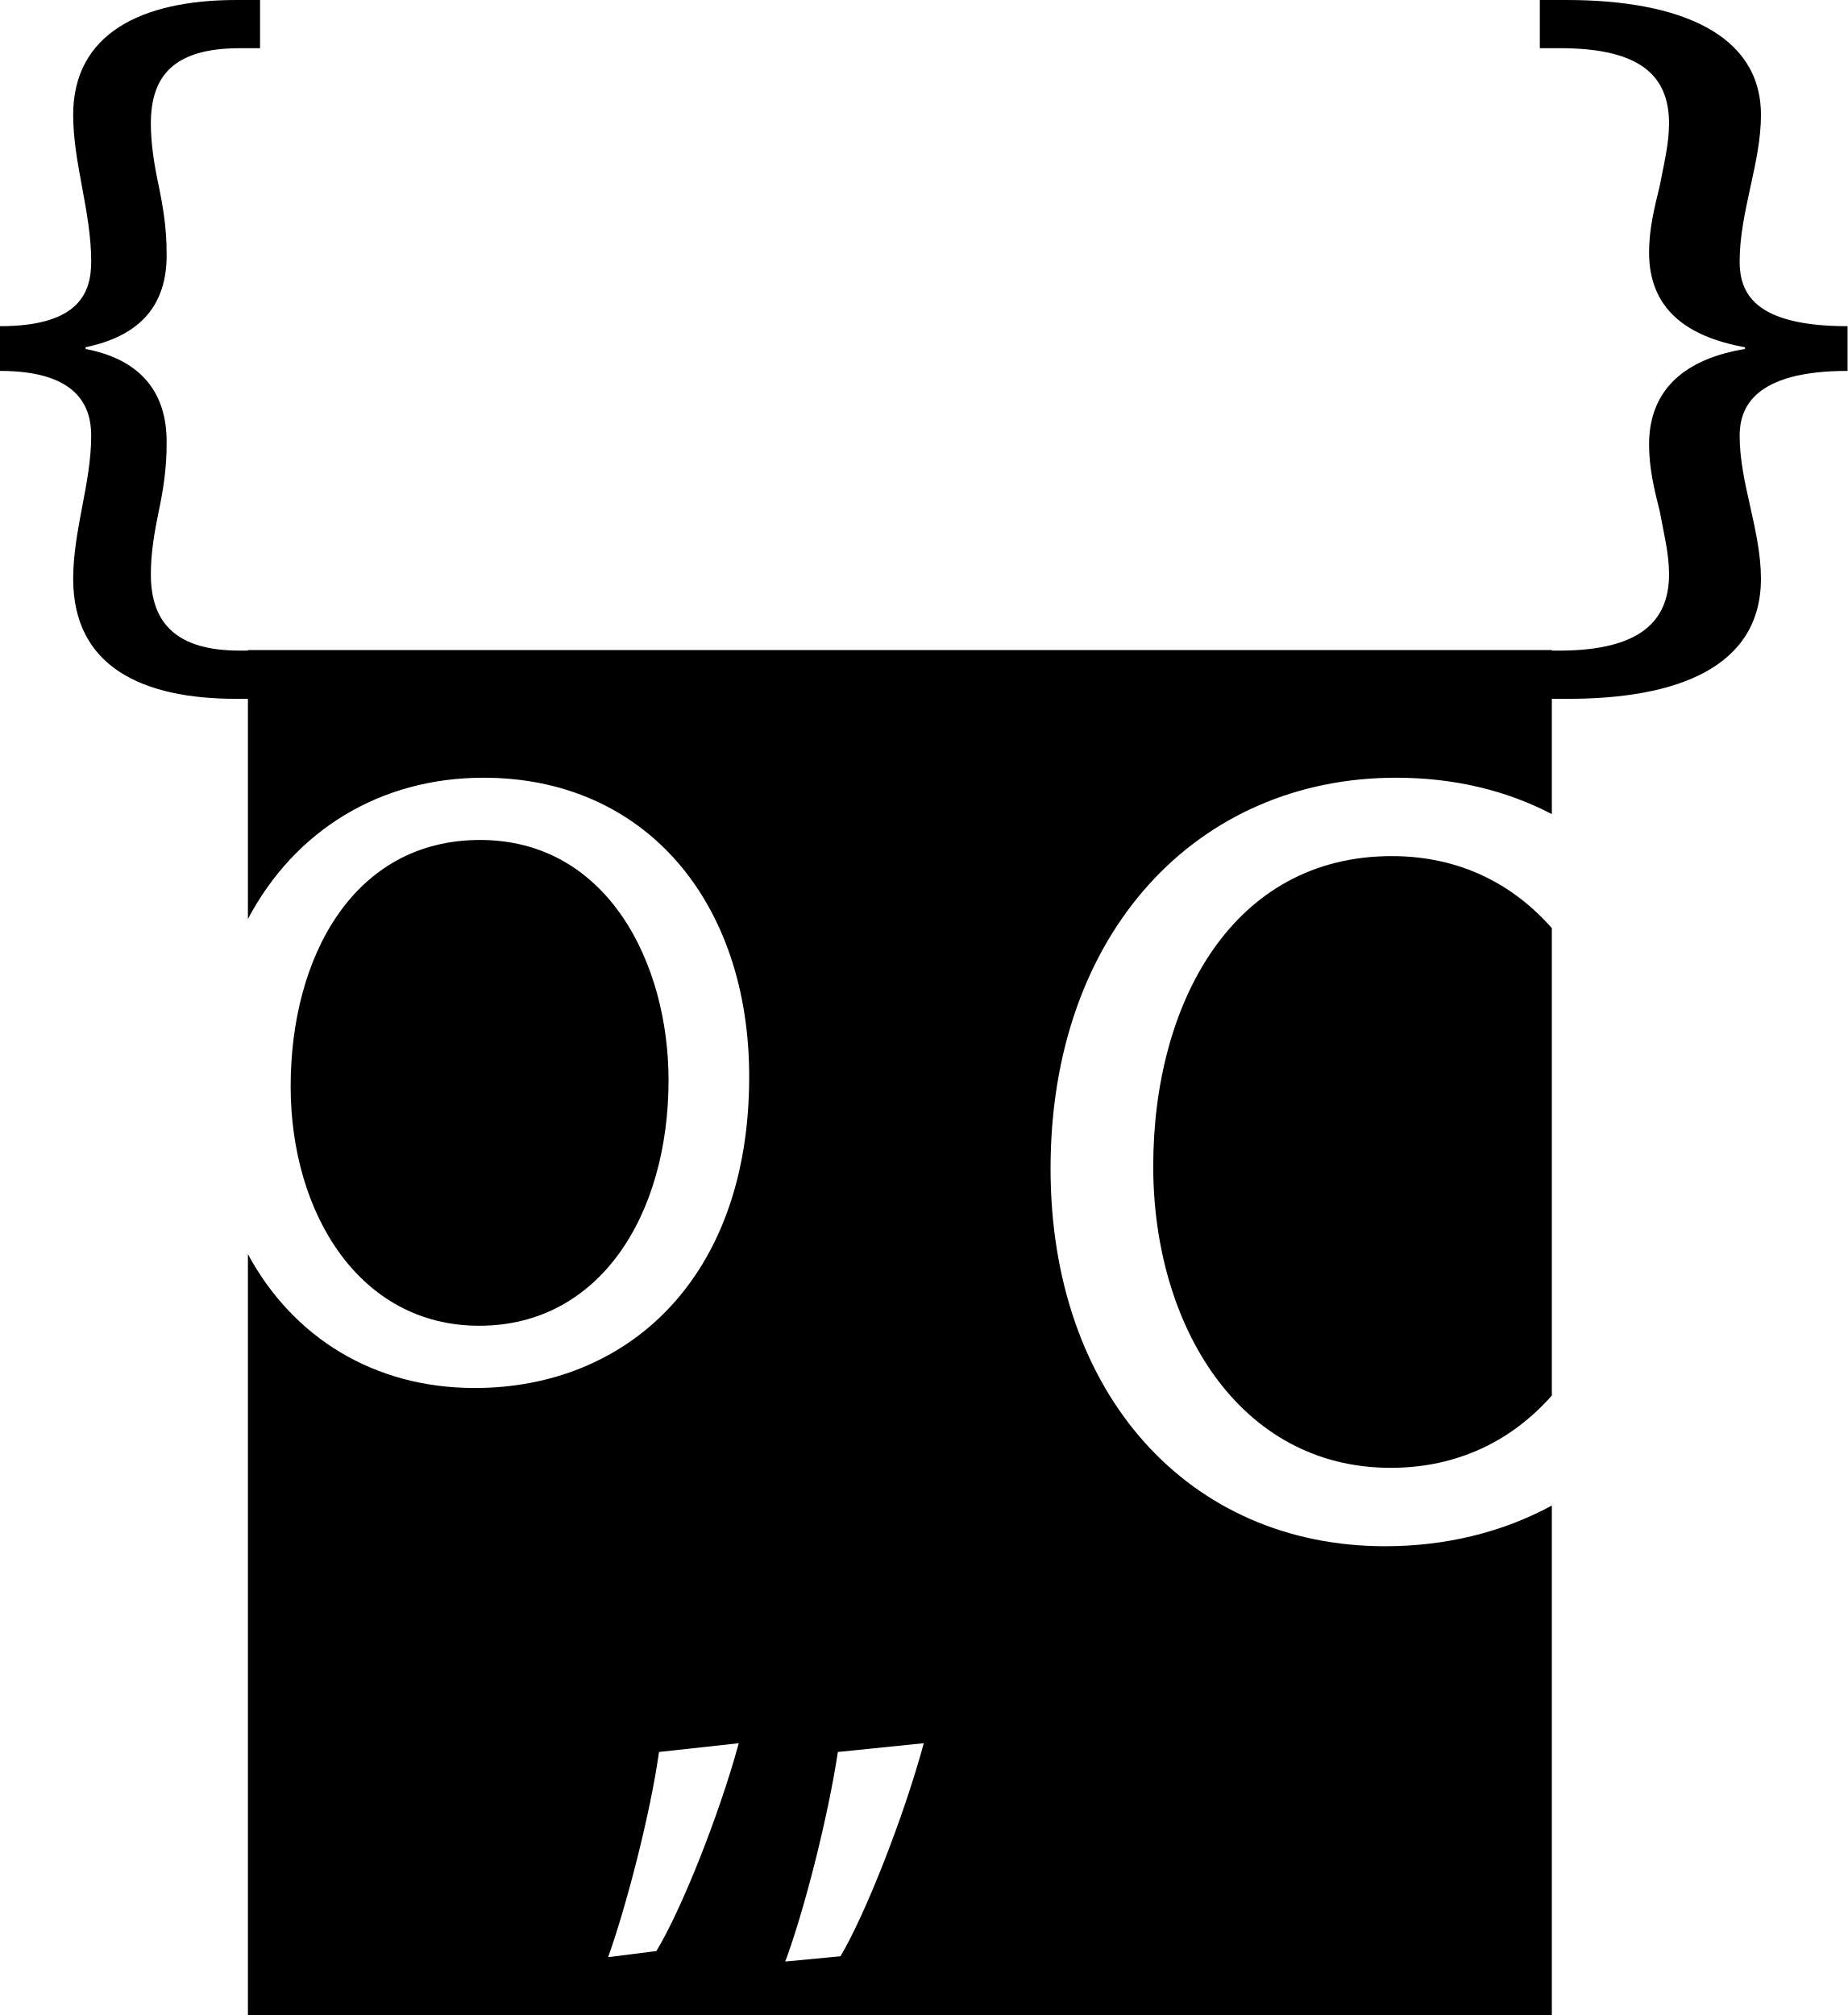
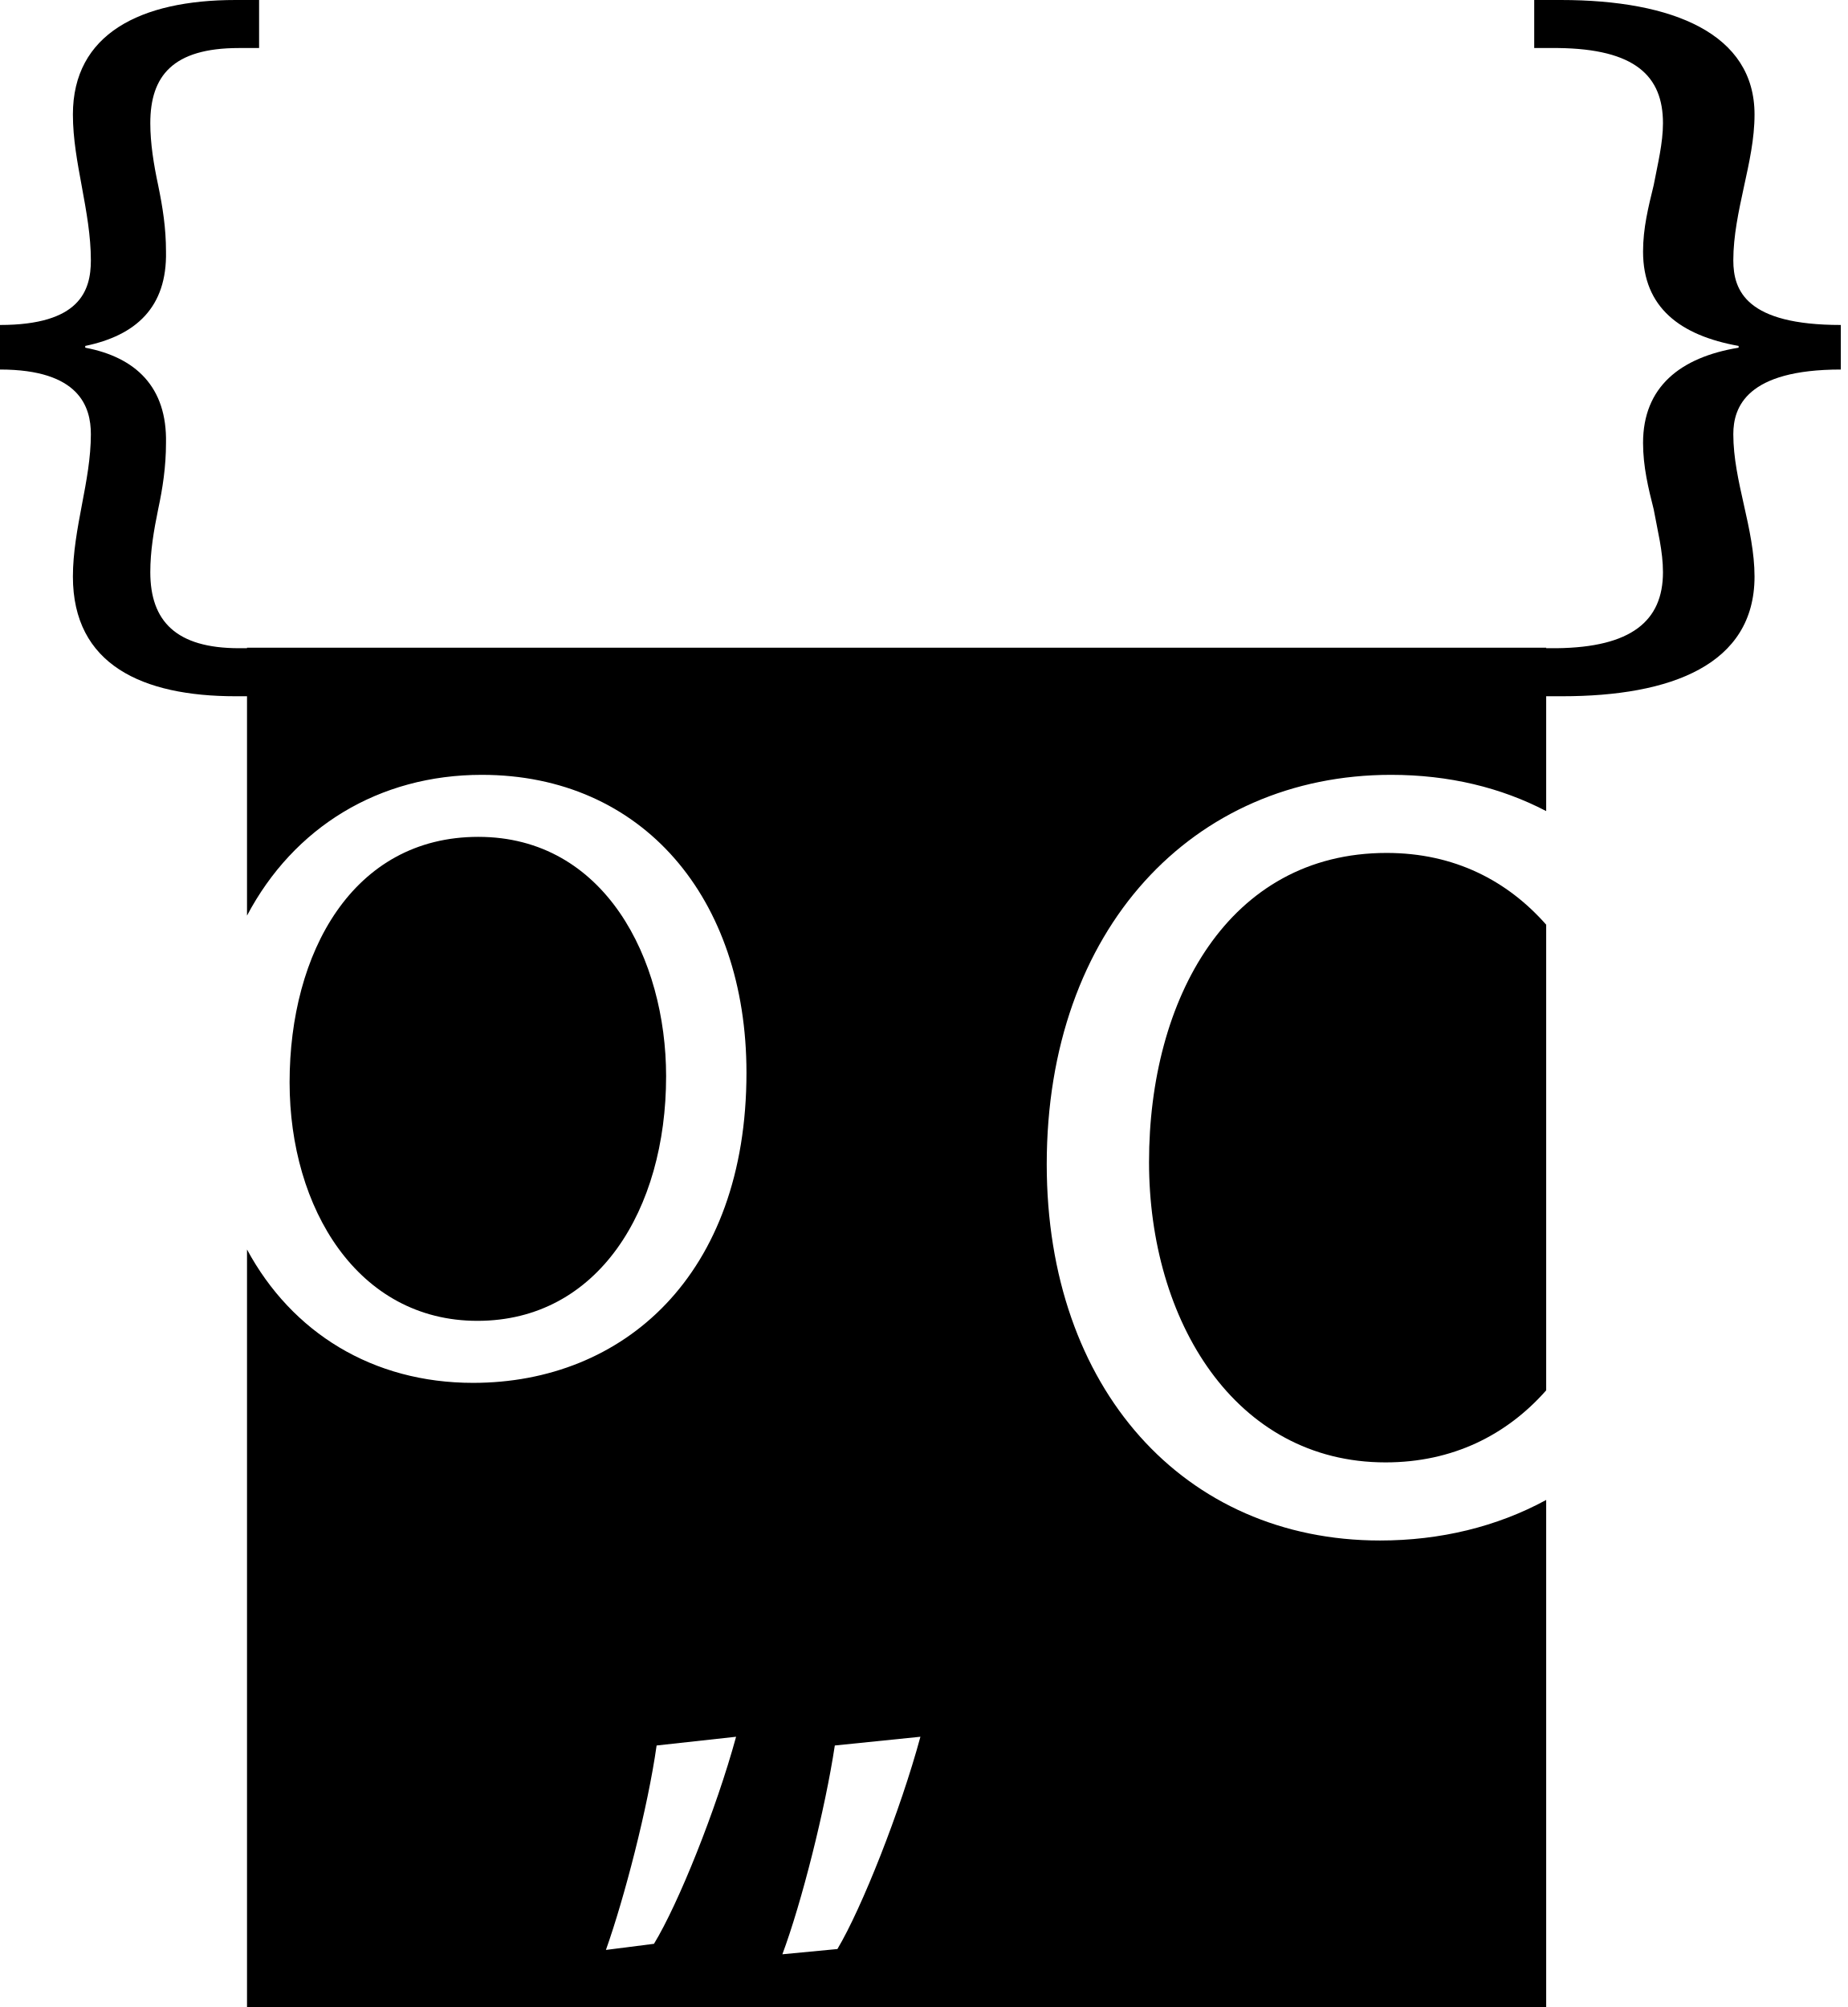
- <svg xmlns="http://www.w3.org/2000/svg" version="1.1" id="Ebene_1" x="0px" y="0px" width="92.639px" height="101.027px" viewBox="0 0 92.639 101.027" enable-background="new 0 0 92.639 101.027" xml:space="preserve">
+ <svg xmlns="http://www.w3.org/2000/svg" version="1.1" viewBox="0 0 93 101" preserveAspectRatio="xMinyMin meet">
  <g>
-     <path d="M33.522,54.16c0-5.891-3.078-12.046-9.452-12.046c-6.331,0-9.496,5.847-9.496,12.354c0,6.33,3.429,12.002,9.452,12.002   C30.092,66.47,33.522,60.886,33.522,54.16" />
-     <path d="M42.143,98.083l-2.77,0.264c0.968-2.594,2.155-7.297,2.639-10.507l4.308-0.44C45.308,91.137,43.374,96.017,42.143,98.083    M32.912,97.82l-2.419,0.308c0.923-2.594,2.111-7.167,2.551-10.288l4-0.44C36.033,91.093,34.143,95.798,32.912,97.82    M92.639,18.596v-2.242c-4.742,0-5.41-1.715-5.41-3.253c0-1.231,0.267-2.462,0.533-3.693c0.268-1.231,0.535-2.418,0.535-3.649   C88.297,1.714,84.223,0,78.546,0H77.21v2.417h1.202c3.875,0.045,5.277,1.408,5.277,3.782c0,1.011-0.267,2.066-0.467,3.121   c-0.268,1.099-0.535,2.154-0.535,3.341c0,2.813,1.87,4.221,4.809,4.748v0.088c-2.939,0.483-4.809,1.978-4.809,4.792   c0,1.187,0.267,2.286,0.535,3.341c0.2,1.099,0.467,2.11,0.467,3.166c0,2.461-1.603,3.78-5.344,3.824h-0.533v-0.026H12.431v0.026   h-0.407c-3.162,0-4.46-1.363-4.46-3.824c0-1.056,0.17-2.067,0.395-3.166c0.227-1.055,0.395-2.154,0.395-3.341   c0.057-2.814-1.524-4.309-4.064-4.792v-0.088c2.54-0.527,4.121-1.935,4.064-4.748c0-1.187-0.168-2.242-0.395-3.341   C7.734,8.265,7.564,7.21,7.564,6.199c0-2.374,1.129-3.782,4.46-3.782h1.015V0h-1.185C7.056,0,3.669,1.714,3.669,5.759   c0,1.231,0.226,2.418,0.452,3.649c0.226,1.231,0.452,2.462,0.452,3.693c0,1.538-0.565,3.253-4.573,3.253v2.242   c4.008,0,4.573,1.89,4.573,3.254c0,1.187-0.226,2.373-0.452,3.56c-0.226,1.187-0.452,2.418-0.452,3.605   c0,4.441,3.5,6.023,8.185,6.023h0.577v11.038c2.351-4.451,6.641-7.083,11.814-7.083c8.09,0,13.321,6.199,13.321,14.991   c0,10.199-6.198,15.607-13.76,15.607c-5.042,0-9.114-2.521-11.375-6.711v38.147h65.381V75.484c-2.484,1.349-5.335,2.04-8.361,2.04   c-9.854,0-16.774-7.639-16.774-18.933c0-11.847,7.363-19.598,17.327-19.598c2.924,0,5.549,0.645,7.808,1.824v-5.779h0.801   c5.476,0,9.684-1.582,9.684-6.023c0-1.187-0.267-2.418-0.535-3.605c-0.266-1.187-0.533-2.373-0.533-3.56   C87.229,20.486,87.897,18.596,92.639,18.596" />
-     <path d="M69.783,42.923c-7.972,0-11.958,7.363-11.958,15.557c0,7.972,4.318,15.113,11.903,15.113c3.369,0,6.092-1.369,8.084-3.625   V46.534C75.877,44.338,73.209,42.923,69.783,42.923" />
+     <path d="M33.522,54.16c0-5.891-3.078-12.046-9.452-12.046c-6.331,0-9.496,5.847-9.496,12.354c0,6.33,3.429,12.002,9.452,12.002    C30.092,66.47,33.522,60.886,33.522,54.16" />
+     <path d="M42.143,98.083l-2.77,0.264c0.968-2.594,2.155-7.297,2.639-10.507l4.308-0.44C45.308,91.137,43.374,96.017,42.143,98.083     M32.912,97.82l-2.419,0.308c0.923-2.594,2.111-7.167,2.551-10.288l4-0.44C36.033,91.093,34.143,95.798,32.912,97.82     M92.639,18.596v-2.242c-4.742,0-5.41-1.715-5.41-3.253c0-1.231,0.267-2.462,0.533-3.693c0.268-1.231,0.535-2.418,0.535-3.649    C88.297,1.714,84.223,0,78.546,0H77.21v2.417h1.202c3.875,0.045,5.277,1.408,5.277,3.782c0,1.011-0.267,2.066-0.467,3.121    c-0.268,1.099-0.535,2.154-0.535,3.341c0,2.813,1.87,4.221,4.809,4.748v0.088c-2.939,0.483-4.809,1.978-4.809,4.792    c0,1.187,0.267,2.286,0.535,3.341c0.2,1.099,0.467,2.11,0.467,3.166c0,2.461-1.603,3.78-5.344,3.824h-0.533v-0.026H12.431v0.026    h-0.407c-3.162,0-4.46-1.363-4.46-3.824c0-1.056,0.17-2.067,0.395-3.166c0.227-1.055,0.395-2.154,0.395-3.341    c0.057-2.814-1.524-4.309-4.064-4.792v-0.088c2.54-0.527,4.121-1.935,4.064-4.748c0-1.187-0.168-2.242-0.395-3.341    C7.734,8.265,7.564,7.21,7.564,6.199c0-2.374,1.129-3.782,4.46-3.782h1.015V0h-1.185C7.056,0,3.669,1.714,3.669,5.759    c0,1.231,0.226,2.418,0.452,3.649c0.226,1.231,0.452,2.462,0.452,3.693c0,1.538-0.565,3.253-4.573,3.253v2.242    c4.008,0,4.573,1.89,4.573,3.254c0,1.187-0.226,2.373-0.452,3.56c-0.226,1.187-0.452,2.418-0.452,3.605    c0,4.441,3.5,6.023,8.185,6.023h0.577v11.038c2.351-4.451,6.641-7.083,11.814-7.083c8.09,0,13.321,6.199,13.321,14.991    c0,10.199-6.198,15.607-13.76,15.607c-5.042,0-9.114-2.521-11.375-6.711v38.147h65.381V75.484c-2.484,1.349-5.335,2.04-8.361,2.04    c-9.854,0-16.774-7.639-16.774-18.933c0-11.847,7.363-19.598,17.327-19.598c2.924,0,5.549,0.645,7.808,1.824v-5.779h0.801    c5.476,0,9.684-1.582,9.684-6.023c0-1.187-0.267-2.418-0.535-3.605c-0.266-1.187-0.533-2.373-0.533-3.56    C87.229,20.486,87.897,18.596,92.639,18.596" />
+     <path d="M69.783,42.923c-7.972,0-11.958,7.363-11.958,15.557c0,7.972,4.318,15.113,11.903,15.113c3.369,0,6.092-1.369,8.084-3.625    V46.534C75.877,44.338,73.209,42.923,69.783,42.923" />
  </g>
</svg>
